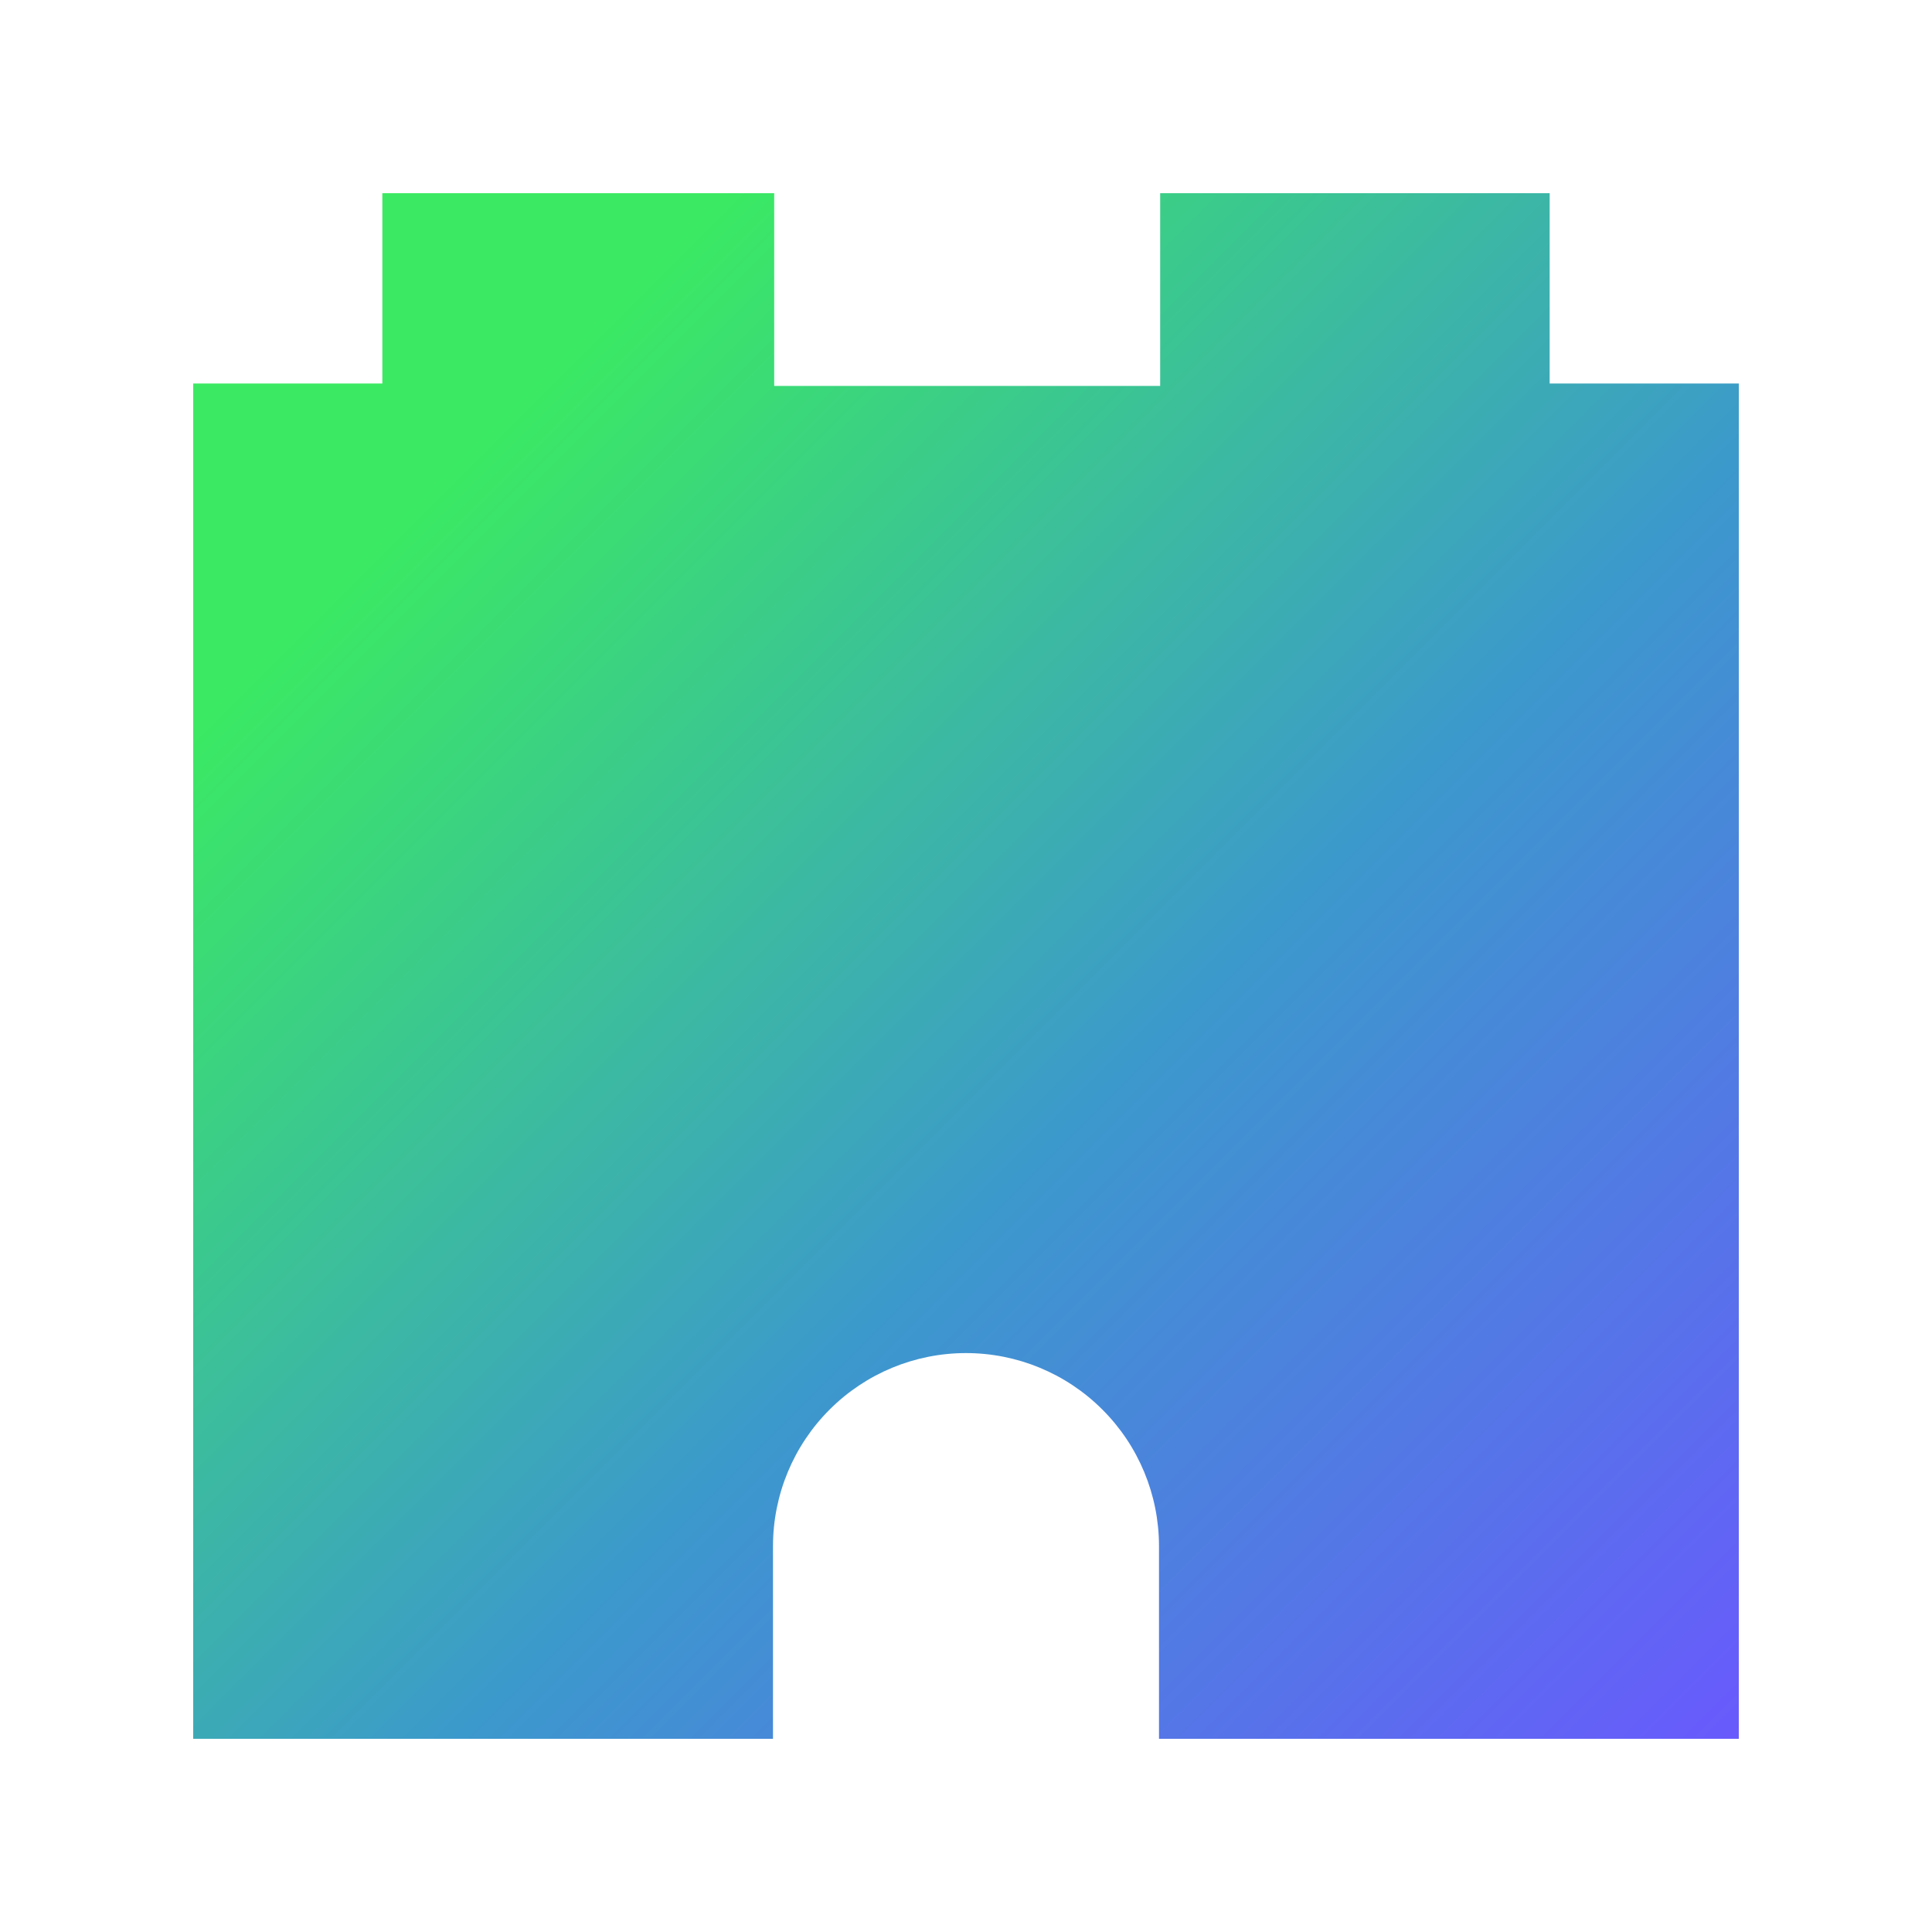
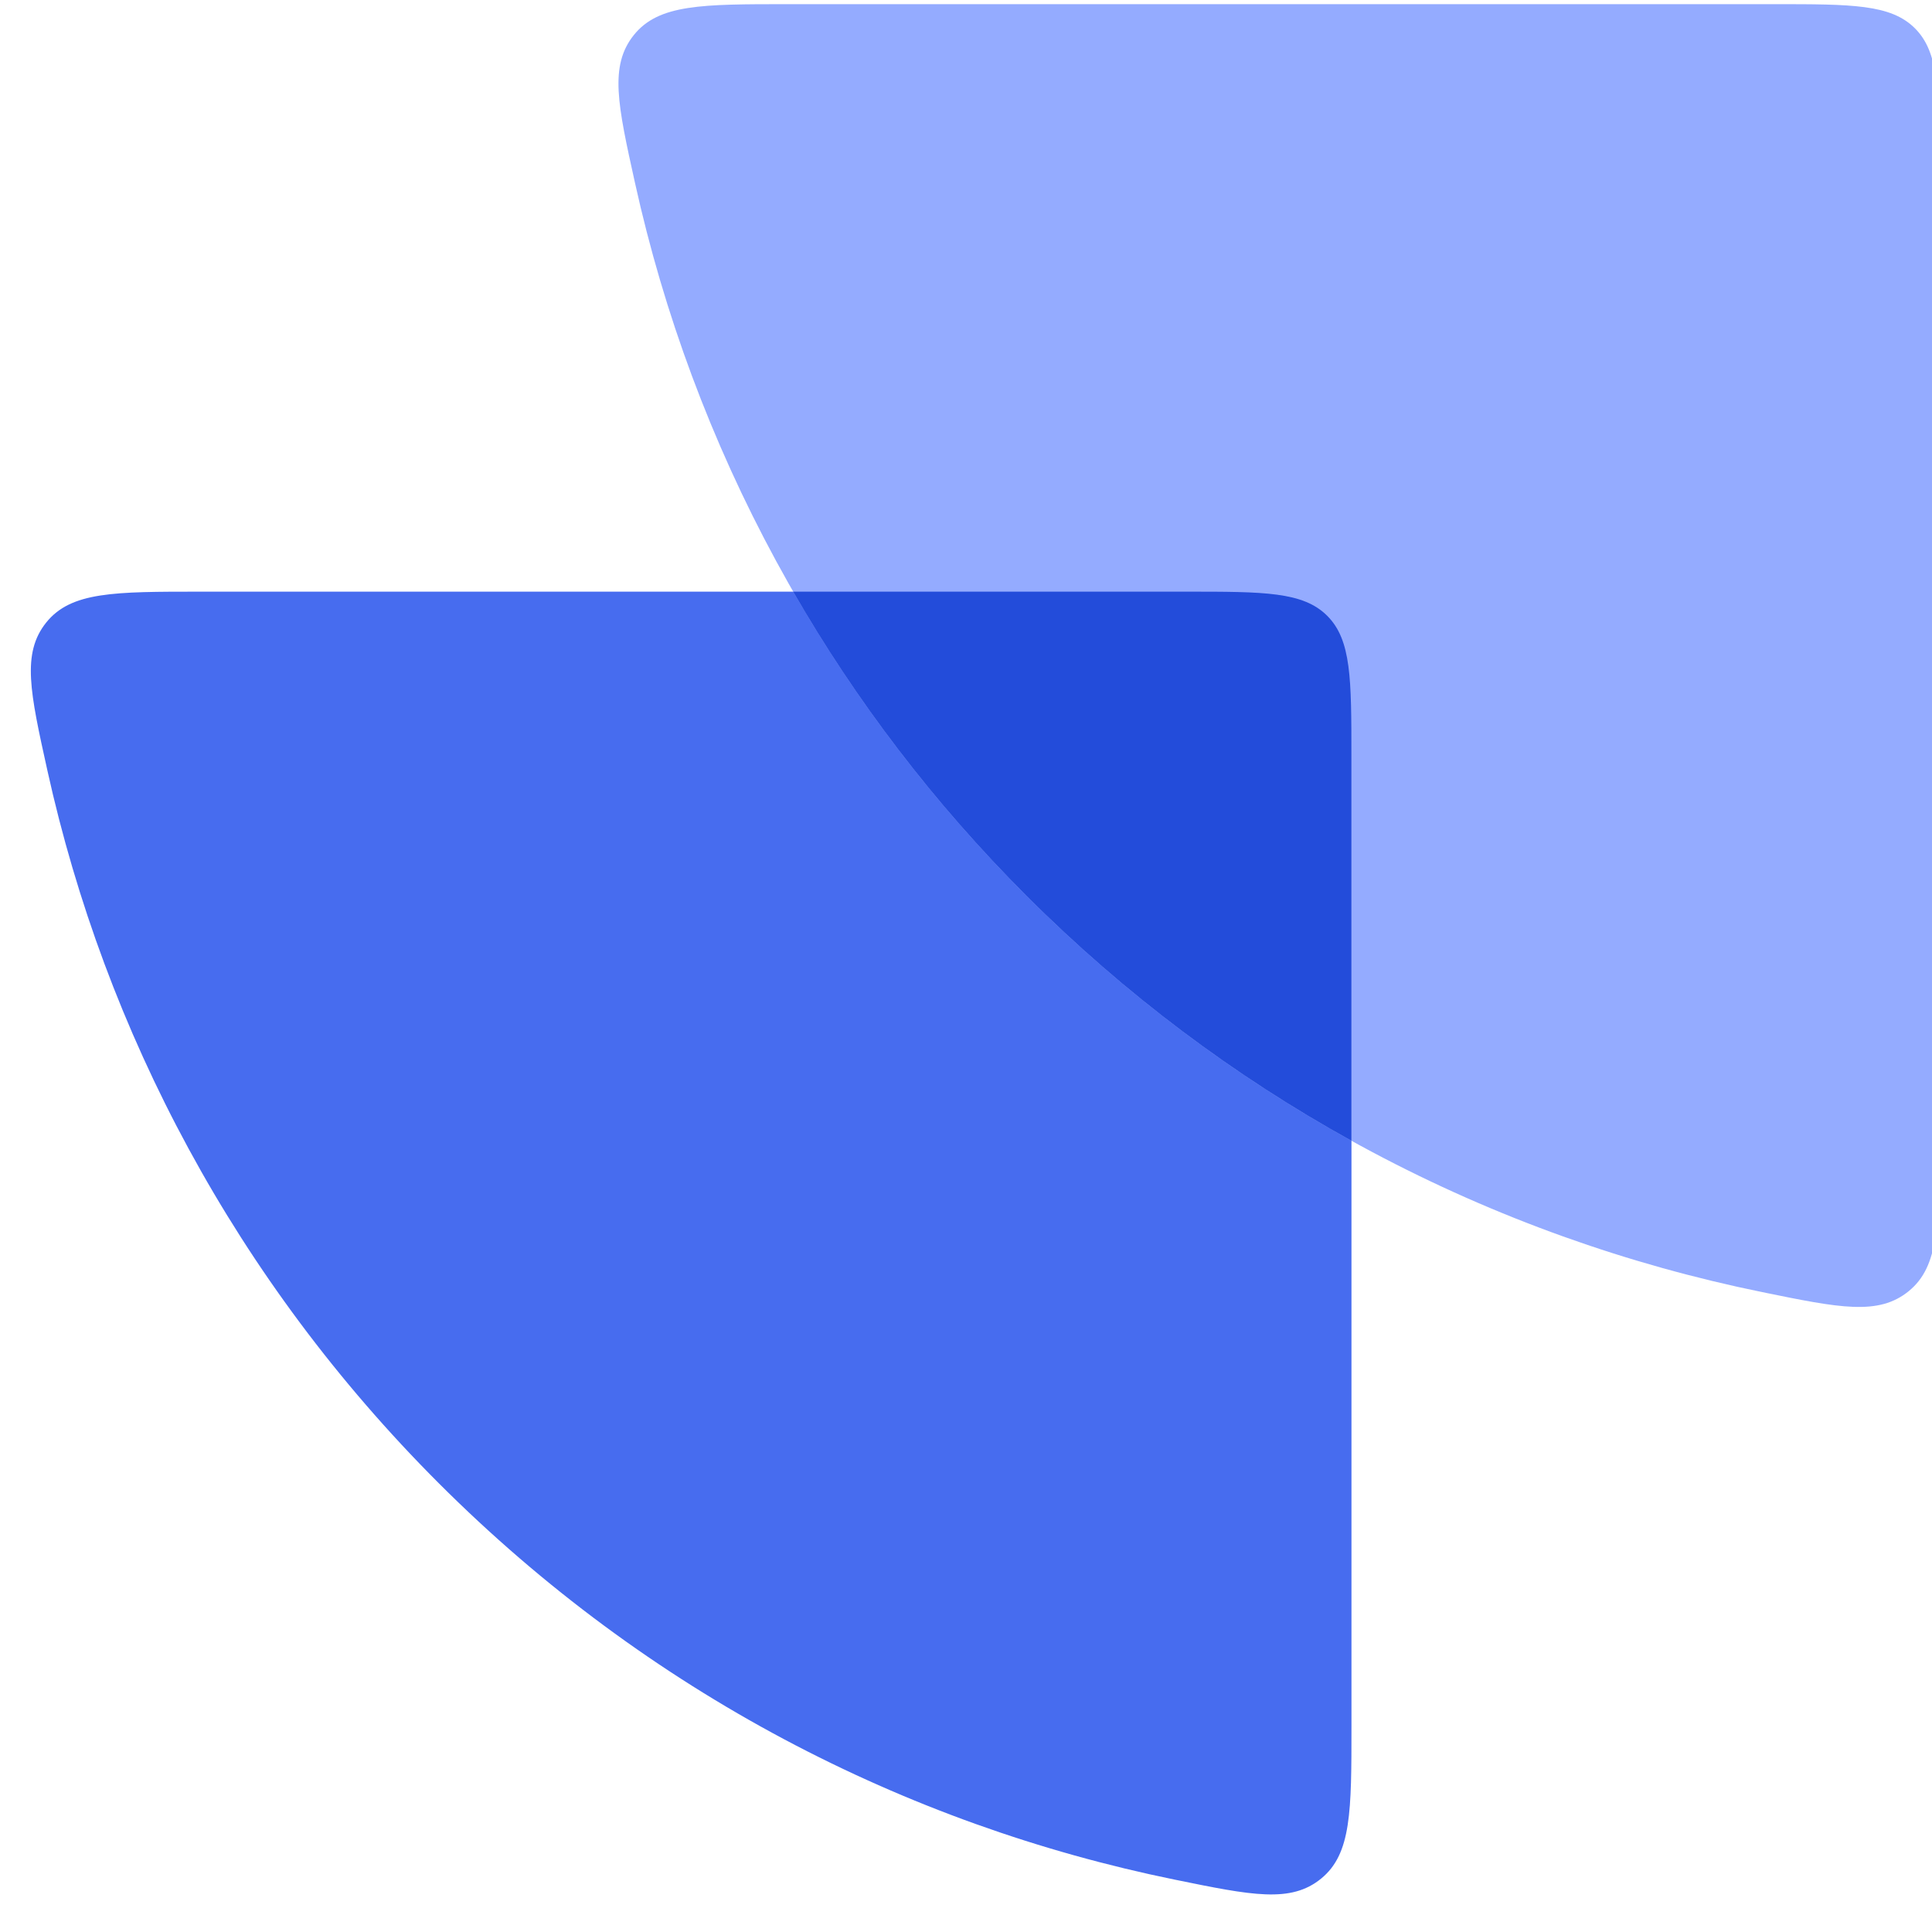
- <svg xmlns="http://www.w3.org/2000/svg" width="40" height="40" viewBox="0 0 40 40" fill="none">
-   <path d="M32.084 7.94V4H24.02V7.99H16.029V4H7.916V7.94H4V36H16.004V32.005C16.006 30.946 16.427 29.931 17.177 29.183C17.926 28.434 18.941 28.014 20 28.014C21.059 28.014 22.074 28.434 22.823 29.183C23.573 29.931 23.994 30.946 23.996 32.005V36H36V7.94H32.084Z" fill="url(#paint0_linear)" />
-   <defs>
-     <linearGradient id="paint0_linear" x1="2.942" y1="4.9" x2="37.777" y2="39.734" gradientUnits="userSpaceOnUse">
-       <stop offset="0.159" stop-color="#3BEA62" />
-       <stop offset="0.54" stop-color="#3C99CC" />
-       <stop offset="0.937" stop-color="#6B57FF" />
-     </linearGradient>
-   </defs>
+ <svg xmlns="http://www.w3.org/2000/svg" width="40" height="40" viewBox="0 0 58 58" fill="none">
+   <path fill-rule="evenodd" clip-rule="evenodd" d="M40.572 51.816C40.572 54.374 40.572 55.653 39.661 56.397C38.751 57.14 37.59 56.903 35.267 56.428C27.171 54.775 19.454 50.809 13.174 44.529C7.074 38.429 3.157 30.974 1.423 23.132C0.904 20.787 0.645 19.614 1.388 18.688C2.132 17.762 3.428 17.762 6.02 17.762L35.619 17.762C37.954 17.762 39.121 17.762 39.846 18.487C40.572 19.212 40.572 20.38 40.572 22.715L40.572 51.816Z" fill="#476CEF" />
+   <path fill-rule="evenodd" clip-rule="evenodd" d="M52.908 38.791C55.231 39.266 56.392 39.503 57.303 38.76C58.213 38.017 58.213 36.737 58.213 34.179L58.213 5.078C58.213 2.743 58.213 1.576 57.488 0.85C56.762 0.125 55.595 0.125 53.26 0.125L23.661 0.125C21.069 0.125 19.773 0.125 19.029 1.051C18.286 1.977 18.545 3.15 19.064 5.495C20.798 13.337 24.715 20.793 30.815 26.892C37.095 33.172 44.812 37.139 52.908 38.791Z" fill="#94ABFF" />
+   <path fill-rule="evenodd" clip-rule="evenodd" d="M40.57 34.246L40.57 22.715L40.57 22.715C40.57 20.38 40.57 19.212 39.844 18.487C39.119 17.762 37.952 17.762 35.617 17.762L23.812 17.762C25.689 21.027 28.023 24.101 30.813 26.891C33.782 29.86 37.071 32.311 40.57 34.246Z" fill="#234CDA" />
</svg>
